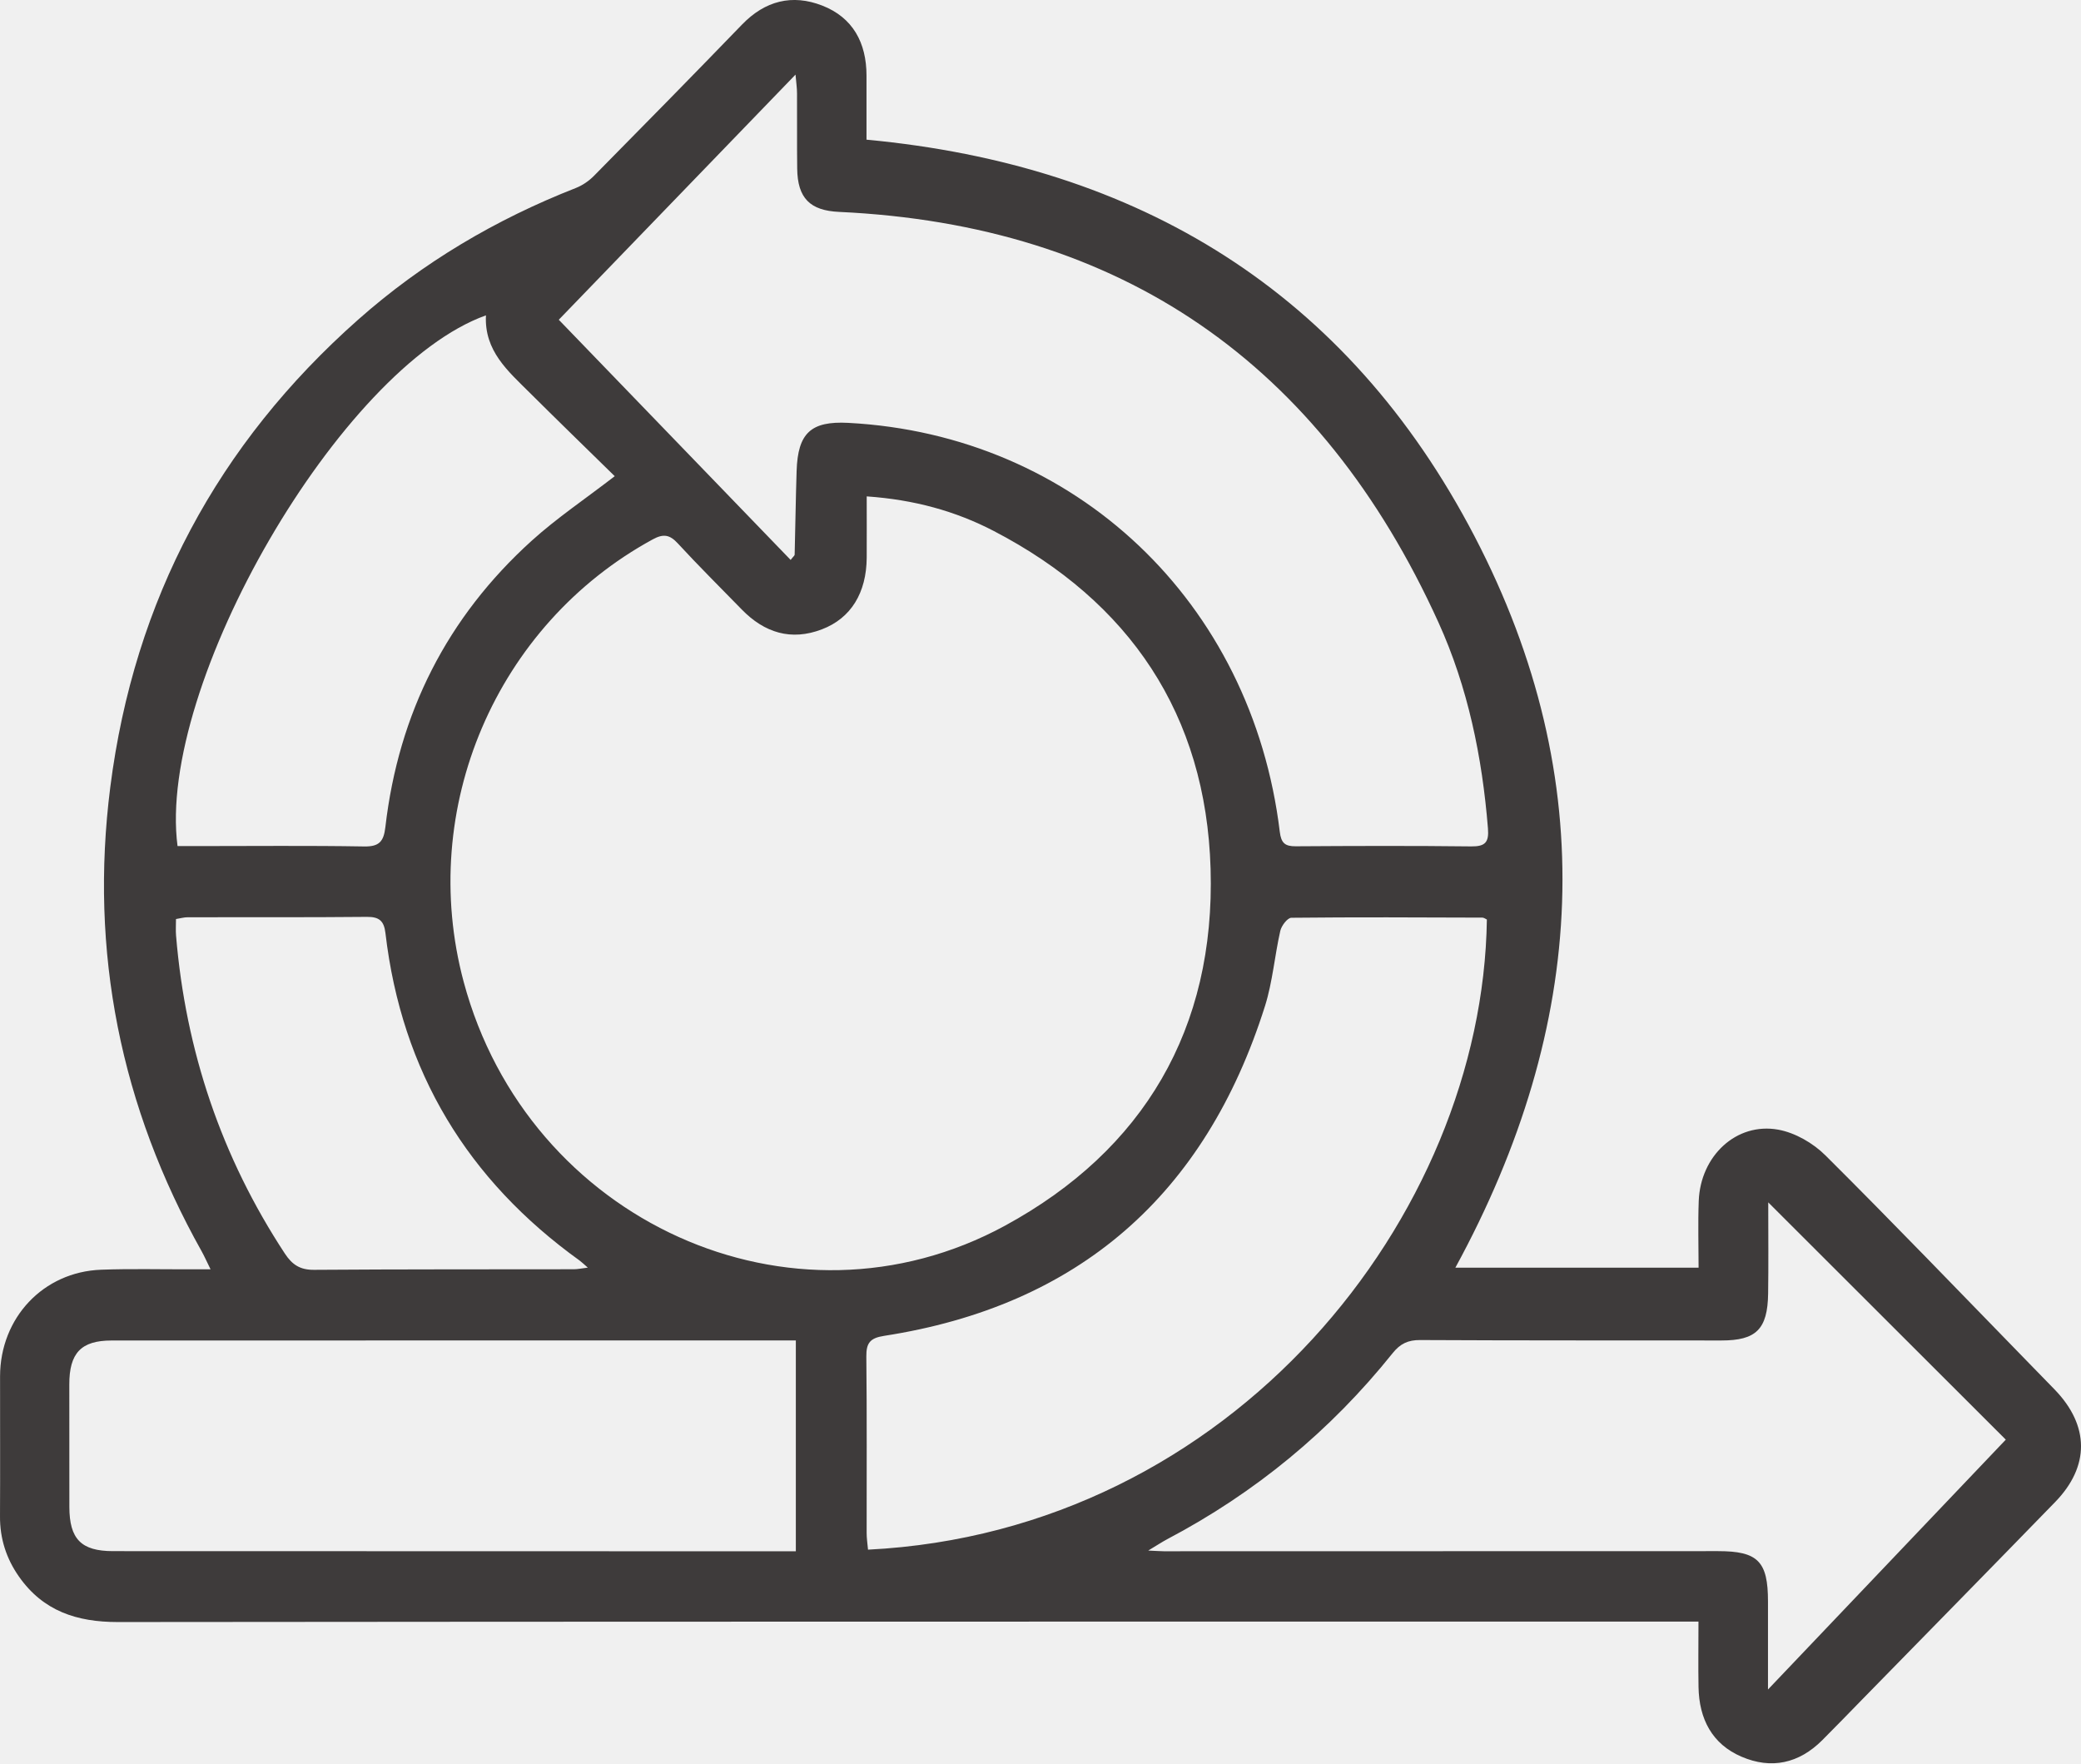
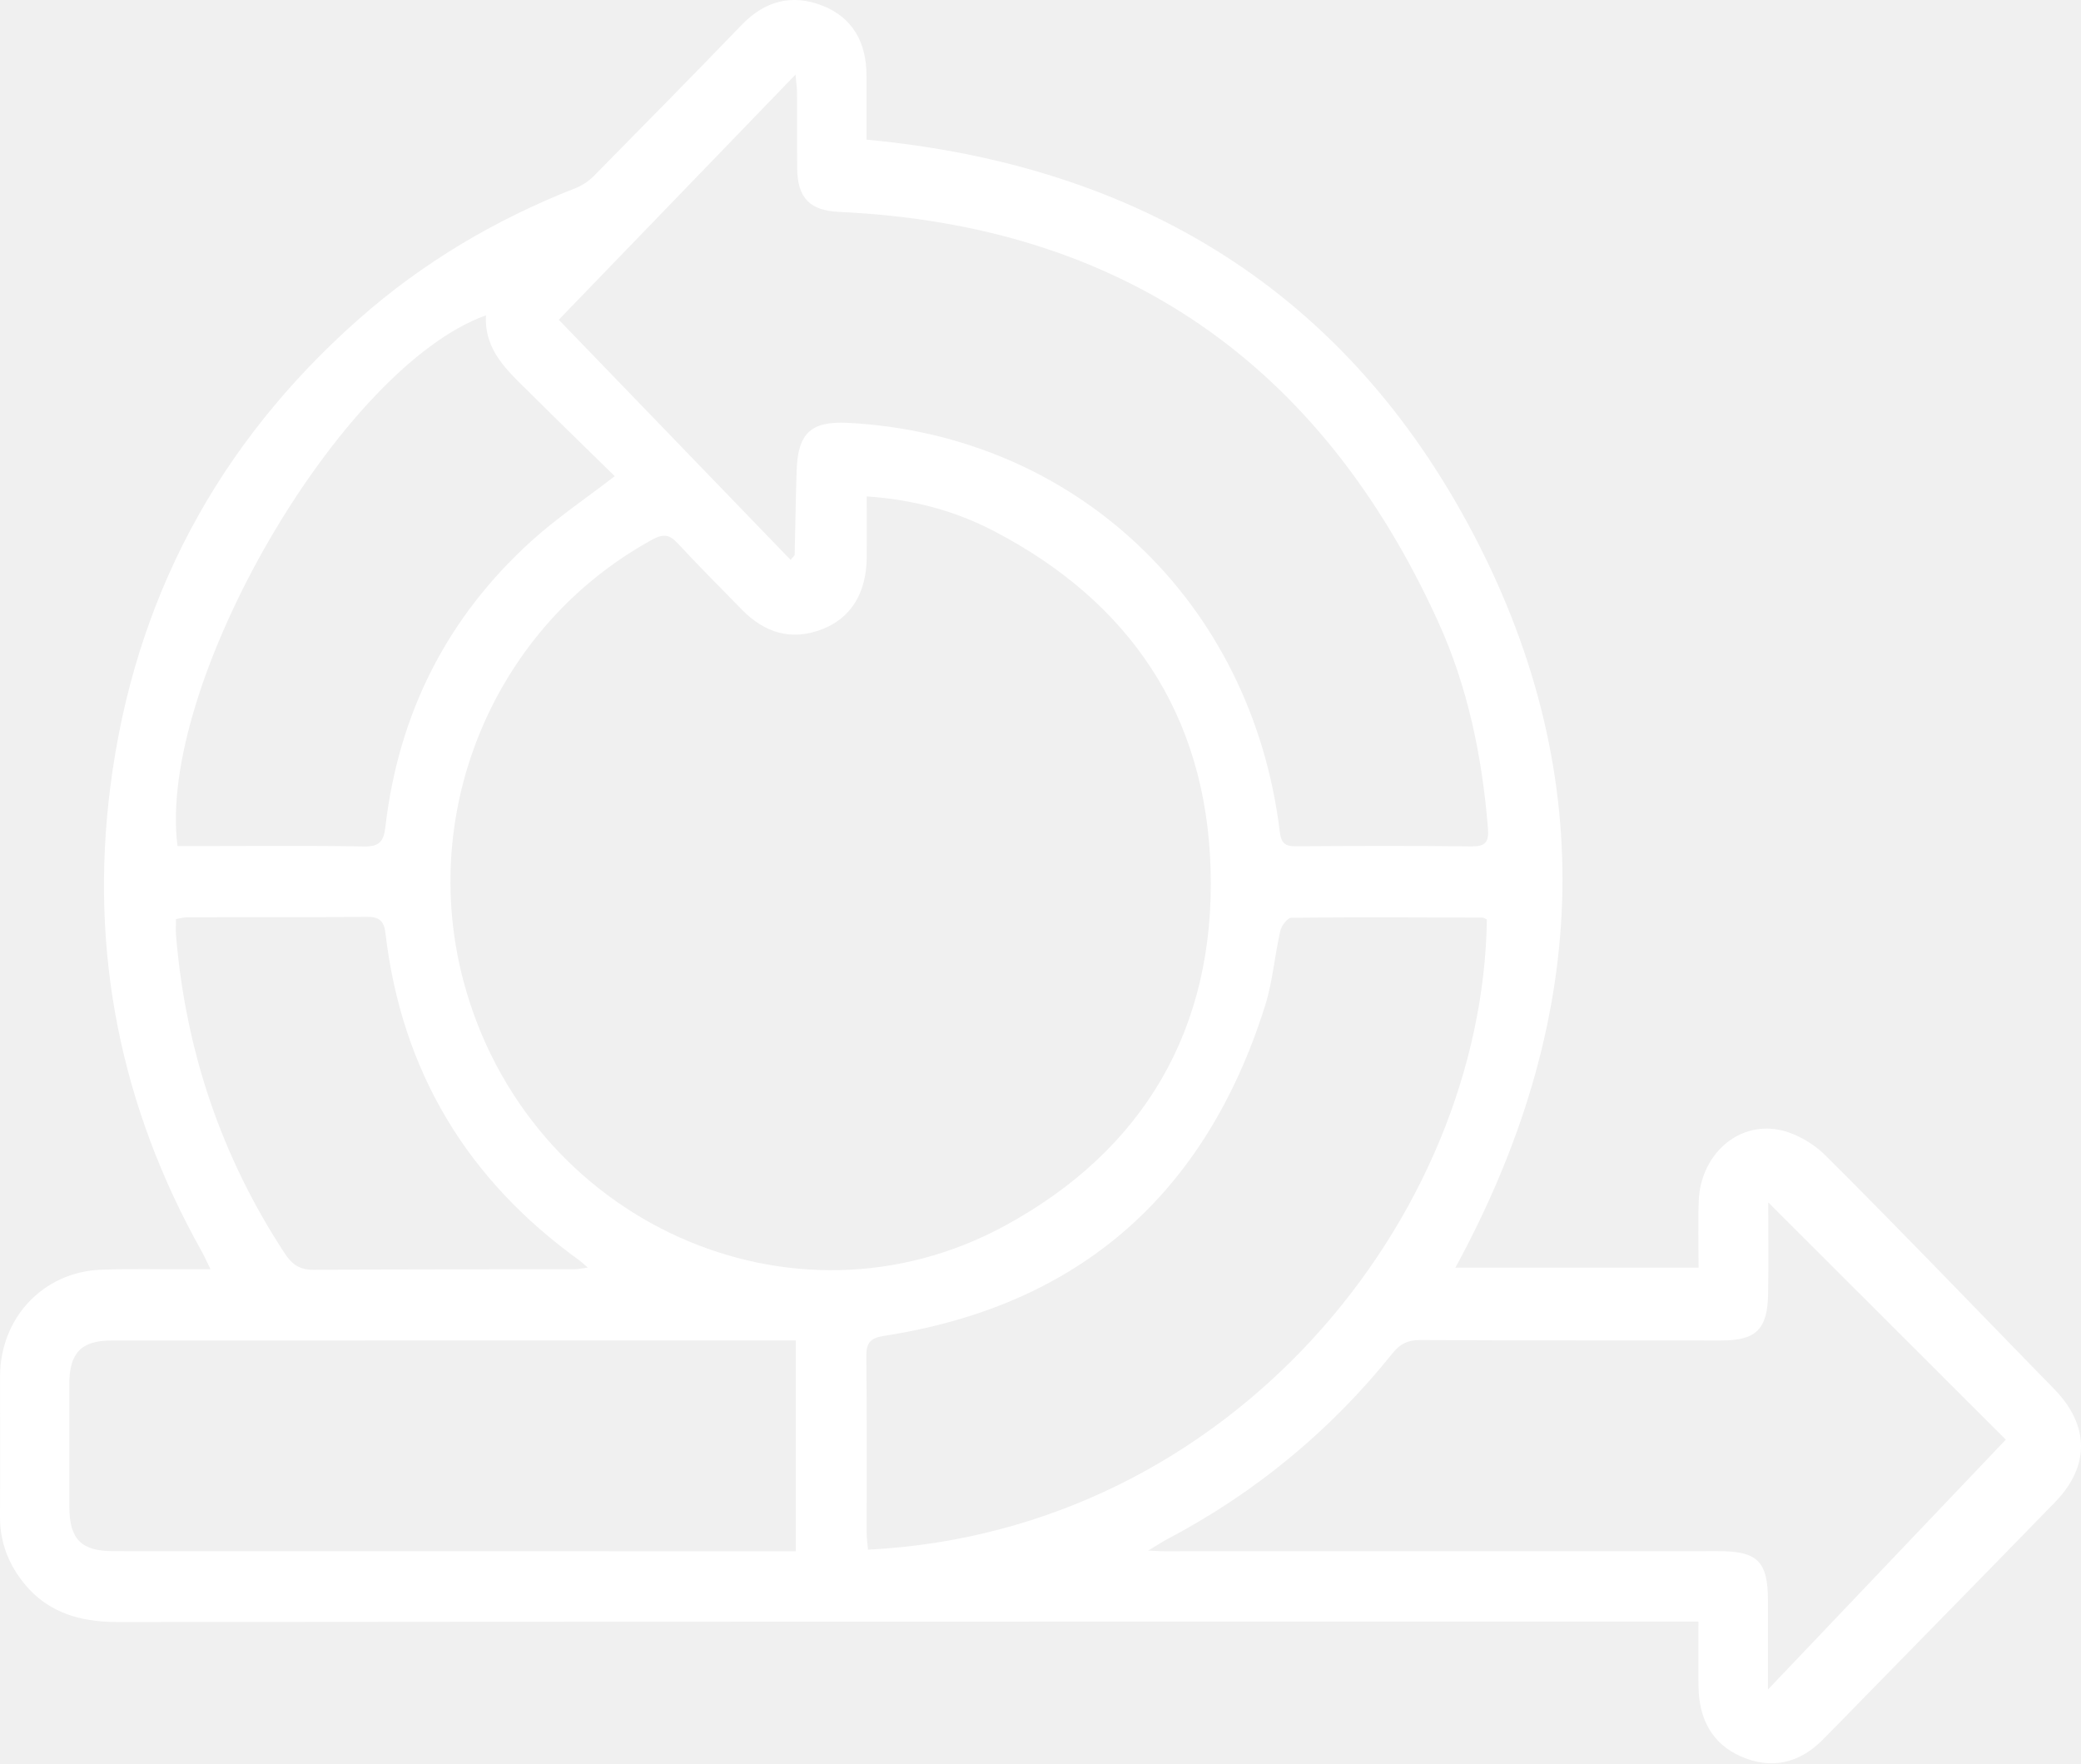
<svg xmlns="http://www.w3.org/2000/svg" width="72" height="61" viewBox="0 0 72 61" fill="none">
  <g clip-path="url(#clip0_69_453)">
-     <path d="M58.765 56.1C57.693 56.1 56.705 56.1 55.716 56.1C38.501 56.102 21.287 56.098 4.072 56.116C2.665 56.116 1.496 55.741 0.657 54.545C0.218 53.92 -0.005 53.229 9.59136e-05 52.453C0.009 50.841 9.59136e-05 49.227 0.002 47.615C0.006 45.591 1.496 44.002 3.498 43.927C4.529 43.889 5.562 43.916 6.596 43.913C6.789 43.913 6.982 43.913 7.285 43.913C7.15 43.638 7.072 43.462 6.979 43.294C4.173 38.294 3.091 32.929 3.816 27.23C4.642 20.747 7.538 15.356 12.391 11.059C14.626 9.079 17.156 7.589 19.92 6.505C20.151 6.415 20.376 6.261 20.551 6.083C22.265 4.347 23.977 2.605 25.673 0.85C26.471 0.024 27.409 -0.211 28.446 0.192C29.505 0.604 29.98 1.476 29.98 2.618C29.98 3.358 29.98 4.098 29.98 4.832C39.406 5.713 46.612 10.101 51.018 18.555C55.413 26.99 54.918 35.486 50.354 43.856H58.769C58.769 43.108 58.745 42.328 58.774 41.551C58.832 39.989 60.077 38.82 61.527 39.082C62.108 39.188 62.73 39.545 63.158 39.972C65.512 42.313 67.813 44.711 70.131 47.089C70.452 47.419 70.775 47.747 71.094 48.078C72.294 49.322 72.307 50.729 71.105 51.965C68.888 54.246 66.658 56.516 64.433 58.791C63.972 59.263 63.513 59.738 63.046 60.205C62.24 61.011 61.283 61.216 60.255 60.775C59.236 60.339 58.786 59.467 58.767 58.366C58.754 57.642 58.765 56.917 58.765 56.102V56.1ZM29.987 17.175C29.987 17.937 29.991 18.617 29.987 19.295C29.978 20.507 29.446 21.388 28.435 21.773C27.371 22.18 26.449 21.892 25.664 21.086C24.924 20.326 24.17 19.579 23.452 18.8C23.173 18.496 22.953 18.459 22.586 18.659C17.161 21.616 14.437 27.974 16.043 33.969C18.262 42.248 27.409 46.411 34.773 42.403C39.574 39.791 42.048 35.589 41.885 30.06C41.728 24.711 39.076 20.813 34.389 18.373C33.057 17.679 31.623 17.287 29.989 17.173L29.987 17.175ZM27.358 19.368C27.45 19.249 27.494 19.22 27.494 19.19C27.519 18.223 27.531 17.256 27.562 16.29C27.604 14.981 28.058 14.563 29.343 14.629C37.207 15.041 43.316 20.821 44.279 28.778C44.328 29.174 44.465 29.28 44.831 29.278C46.856 29.265 48.882 29.258 50.906 29.282C51.388 29.287 51.521 29.139 51.481 28.657C51.283 26.188 50.787 23.775 49.768 21.531C45.69 12.557 38.786 7.783 29.031 7.331C28.031 7.285 27.593 6.86 27.582 5.829C27.571 4.962 27.582 4.096 27.576 3.229C27.576 3.048 27.549 2.869 27.524 2.581C24.737 5.466 22.05 8.251 19.333 11.062C21.975 13.797 24.661 16.578 27.356 19.372L27.358 19.368ZM30.032 53.612C42.638 52.98 51.297 42.084 51.444 31.812C51.395 31.79 51.343 31.746 51.288 31.746C49.086 31.738 46.883 31.727 44.68 31.751C44.546 31.751 44.339 32.024 44.297 32.202C44.101 33.063 44.032 33.962 43.769 34.799C41.699 41.357 37.299 45.177 30.59 46.215C30.106 46.29 29.969 46.457 29.974 46.933C29.996 48.968 29.983 51.004 29.985 53.039C29.985 53.215 30.012 53.391 30.032 53.608V53.612ZM61.179 41.595C61.179 42.749 61.19 43.751 61.175 44.753C61.157 45.99 60.758 46.376 59.557 46.375C56.082 46.371 52.607 46.378 49.134 46.36C48.718 46.358 48.447 46.484 48.182 46.816C46.024 49.509 43.419 51.652 40.382 53.251C40.206 53.345 40.04 53.456 39.727 53.643C40.032 53.656 40.148 53.667 40.265 53.667C46.659 53.667 53.051 53.667 59.445 53.663C60.818 53.663 61.172 54.015 61.17 55.406C61.17 56.362 61.17 57.318 61.17 58.45C63.99 55.488 66.681 52.66 69.398 49.806C66.815 47.226 64.076 44.49 61.177 41.595H61.179ZM27.535 53.667V46.373C26.64 46.373 25.79 46.373 24.941 46.373C17.913 46.373 10.884 46.373 3.857 46.376C2.804 46.376 2.396 46.812 2.398 47.897C2.4 49.307 2.398 50.72 2.4 52.13C2.401 53.246 2.809 53.662 3.908 53.663C9.804 53.667 15.702 53.667 21.598 53.667C23.559 53.667 25.522 53.667 27.537 53.667H27.535ZM6.141 29.271C6.387 29.271 6.605 29.271 6.822 29.271C8.748 29.271 10.675 29.251 12.6 29.284C13.122 29.293 13.275 29.111 13.333 28.617C13.789 24.671 15.474 21.352 18.393 18.71C19.259 17.926 20.237 17.27 21.269 16.474C20.295 15.519 19.305 14.559 18.328 13.587C17.58 12.841 16.75 12.141 16.813 10.91C11.796 12.7 5.409 23.697 6.143 29.273L6.141 29.271ZM20.337 43.854C20.194 43.73 20.129 43.665 20.057 43.612C16.187 40.831 13.898 37.084 13.336 32.282C13.286 31.854 13.116 31.716 12.691 31.72C10.627 31.74 8.563 31.729 6.499 31.733C6.367 31.733 6.237 31.771 6.089 31.795C6.089 32.008 6.076 32.187 6.091 32.365C6.423 36.358 7.662 40.029 9.856 43.369C10.114 43.761 10.39 43.935 10.865 43.931C13.861 43.909 16.858 43.916 19.857 43.911C19.985 43.911 20.113 43.882 20.34 43.854H20.337Z" fill="#3E3B3B" />
+     <path d="M58.765 56.1C57.693 56.1 56.705 56.1 55.716 56.1C38.501 56.102 21.287 56.098 4.072 56.116C2.665 56.116 1.496 55.741 0.657 54.545C0.218 53.92 -0.005 53.229 9.59136e-05 52.453C0.009 50.841 9.59136e-05 49.227 0.002 47.615C0.006 45.591 1.496 44.002 3.498 43.927C4.529 43.889 5.562 43.916 6.596 43.913C6.789 43.913 6.982 43.913 7.285 43.913C7.15 43.638 7.072 43.462 6.979 43.294C4.173 38.294 3.091 32.929 3.816 27.23C4.642 20.747 7.538 15.356 12.391 11.059C14.626 9.079 17.156 7.589 19.92 6.505C20.151 6.415 20.376 6.261 20.551 6.083C22.265 4.347 23.977 2.605 25.673 0.85C26.471 0.024 27.409 -0.211 28.446 0.192C29.505 0.604 29.98 1.476 29.98 2.618C29.98 3.358 29.98 4.098 29.98 4.832C39.406 5.713 46.612 10.101 51.018 18.555C55.413 26.99 54.918 35.486 50.354 43.856H58.769C58.769 43.108 58.745 42.328 58.774 41.551C58.832 39.989 60.077 38.82 61.527 39.082C62.108 39.188 62.73 39.545 63.158 39.972C65.512 42.313 67.813 44.711 70.131 47.089C70.452 47.419 70.775 47.747 71.094 48.078C72.294 49.322 72.307 50.729 71.105 51.965C68.888 54.246 66.658 56.516 64.433 58.791C63.972 59.263 63.513 59.738 63.046 60.205C62.24 61.011 61.283 61.216 60.255 60.775C59.236 60.339 58.786 59.467 58.767 58.366C58.754 57.642 58.765 56.917 58.765 56.102V56.1ZM29.987 17.175C29.987 17.937 29.991 18.617 29.987 19.295C29.978 20.507 29.446 21.388 28.435 21.773C27.371 22.18 26.449 21.892 25.664 21.086C24.924 20.326 24.17 19.579 23.452 18.8C23.173 18.496 22.953 18.459 22.586 18.659C17.161 21.616 14.437 27.974 16.043 33.969C18.262 42.248 27.409 46.411 34.773 42.403C39.574 39.791 42.048 35.589 41.885 30.06C41.728 24.711 39.076 20.813 34.389 18.373C33.057 17.679 31.623 17.287 29.989 17.173L29.987 17.175ZM27.358 19.368C27.45 19.249 27.494 19.22 27.494 19.19C27.519 18.223 27.531 17.256 27.562 16.29C27.604 14.981 28.058 14.563 29.343 14.629C37.207 15.041 43.316 20.821 44.279 28.778C44.328 29.174 44.465 29.28 44.831 29.278C46.856 29.265 48.882 29.258 50.906 29.282C51.388 29.287 51.521 29.139 51.481 28.657C51.283 26.188 50.787 23.775 49.768 21.531C45.69 12.557 38.786 7.783 29.031 7.331C28.031 7.285 27.593 6.86 27.582 5.829C27.571 4.962 27.582 4.096 27.576 3.229C27.576 3.048 27.549 2.869 27.524 2.581C24.737 5.466 22.05 8.251 19.333 11.062C21.975 13.797 24.661 16.578 27.356 19.372L27.358 19.368ZM30.032 53.612C42.638 52.98 51.297 42.084 51.444 31.812C51.395 31.79 51.343 31.746 51.288 31.746C49.086 31.738 46.883 31.727 44.68 31.751C44.546 31.751 44.339 32.024 44.297 32.202C44.101 33.063 44.032 33.962 43.769 34.799C41.699 41.357 37.299 45.177 30.59 46.215C30.106 46.29 29.969 46.457 29.974 46.933C29.996 48.968 29.983 51.004 29.985 53.039C29.985 53.215 30.012 53.391 30.032 53.608V53.612ZM61.179 41.595C61.179 42.749 61.19 43.751 61.175 44.753C61.157 45.99 60.758 46.376 59.557 46.375C56.082 46.371 52.607 46.378 49.134 46.36C48.718 46.358 48.447 46.484 48.182 46.816C46.024 49.509 43.419 51.652 40.382 53.251C40.206 53.345 40.04 53.456 39.727 53.643C40.032 53.656 40.148 53.667 40.265 53.667C46.659 53.667 53.051 53.667 59.445 53.663C60.818 53.663 61.172 54.015 61.17 55.406C61.17 56.362 61.17 57.318 61.17 58.45C63.99 55.488 66.681 52.66 69.398 49.806C66.815 47.226 64.076 44.49 61.177 41.595H61.179ZM27.535 53.667V46.373C26.64 46.373 25.79 46.373 24.941 46.373C17.913 46.373 10.884 46.373 3.857 46.376C2.804 46.376 2.396 46.812 2.398 47.897C2.4 49.307 2.398 50.72 2.4 52.13C2.401 53.246 2.809 53.662 3.908 53.663C9.804 53.667 15.702 53.667 21.598 53.667C23.559 53.667 25.522 53.667 27.537 53.667H27.535ZM6.141 29.271C6.387 29.271 6.605 29.271 6.822 29.271C8.748 29.271 10.675 29.251 12.6 29.284C13.122 29.293 13.275 29.111 13.333 28.617C13.789 24.671 15.474 21.352 18.393 18.71C19.259 17.926 20.237 17.27 21.269 16.474C20.295 15.519 19.305 14.559 18.328 13.587C17.58 12.841 16.75 12.141 16.813 10.91C11.796 12.7 5.409 23.697 6.143 29.273L6.141 29.271ZM20.337 43.854C20.194 43.73 20.129 43.665 20.057 43.612C16.187 40.831 13.898 37.084 13.336 32.282C13.286 31.854 13.116 31.716 12.691 31.72C10.627 31.74 8.563 31.729 6.499 31.733C6.367 31.733 6.237 31.771 6.089 31.795C6.089 32.008 6.076 32.187 6.091 32.365C6.423 36.358 7.662 40.029 9.856 43.369C10.114 43.761 10.39 43.935 10.865 43.931C13.861 43.909 16.858 43.916 19.857 43.911C19.985 43.911 20.113 43.882 20.34 43.854H20.337Z" fill="#ffffff" />
  </g>
  <defs>
    <clipPath id="clip0_69_453">
      <rect width="72" height="61" fill="white" />
    </clipPath>
  </defs>
</svg>
